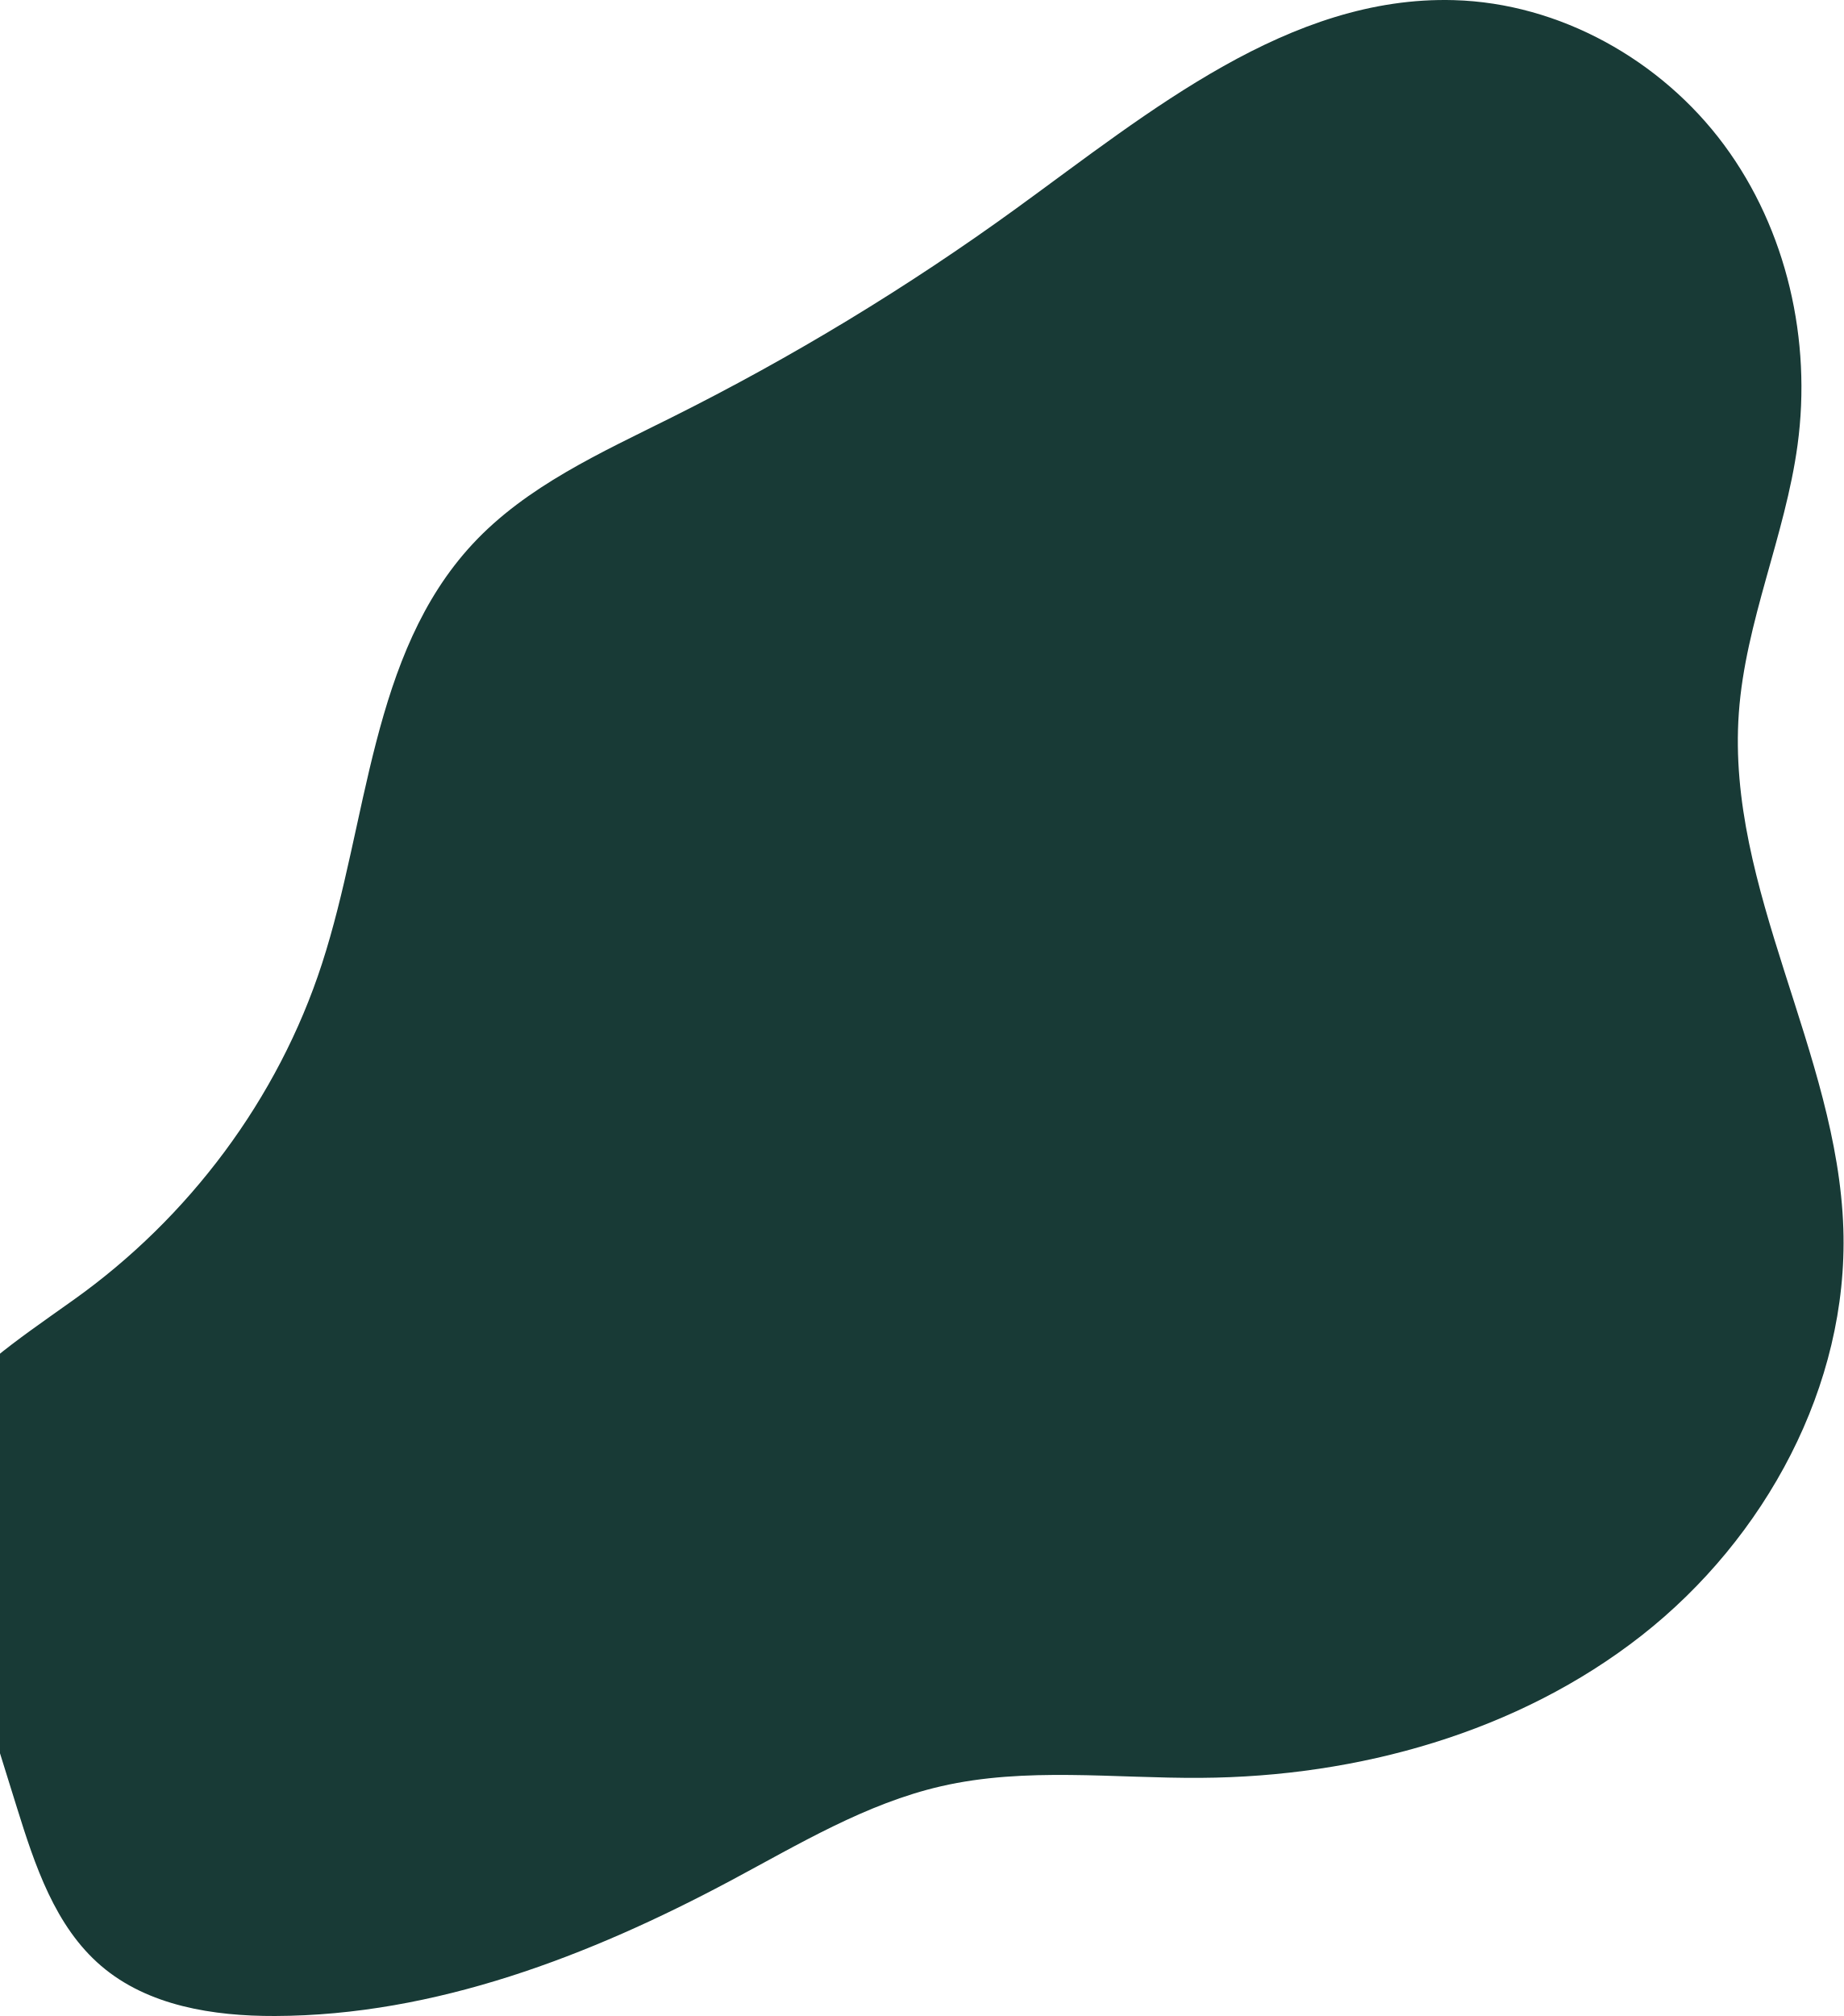
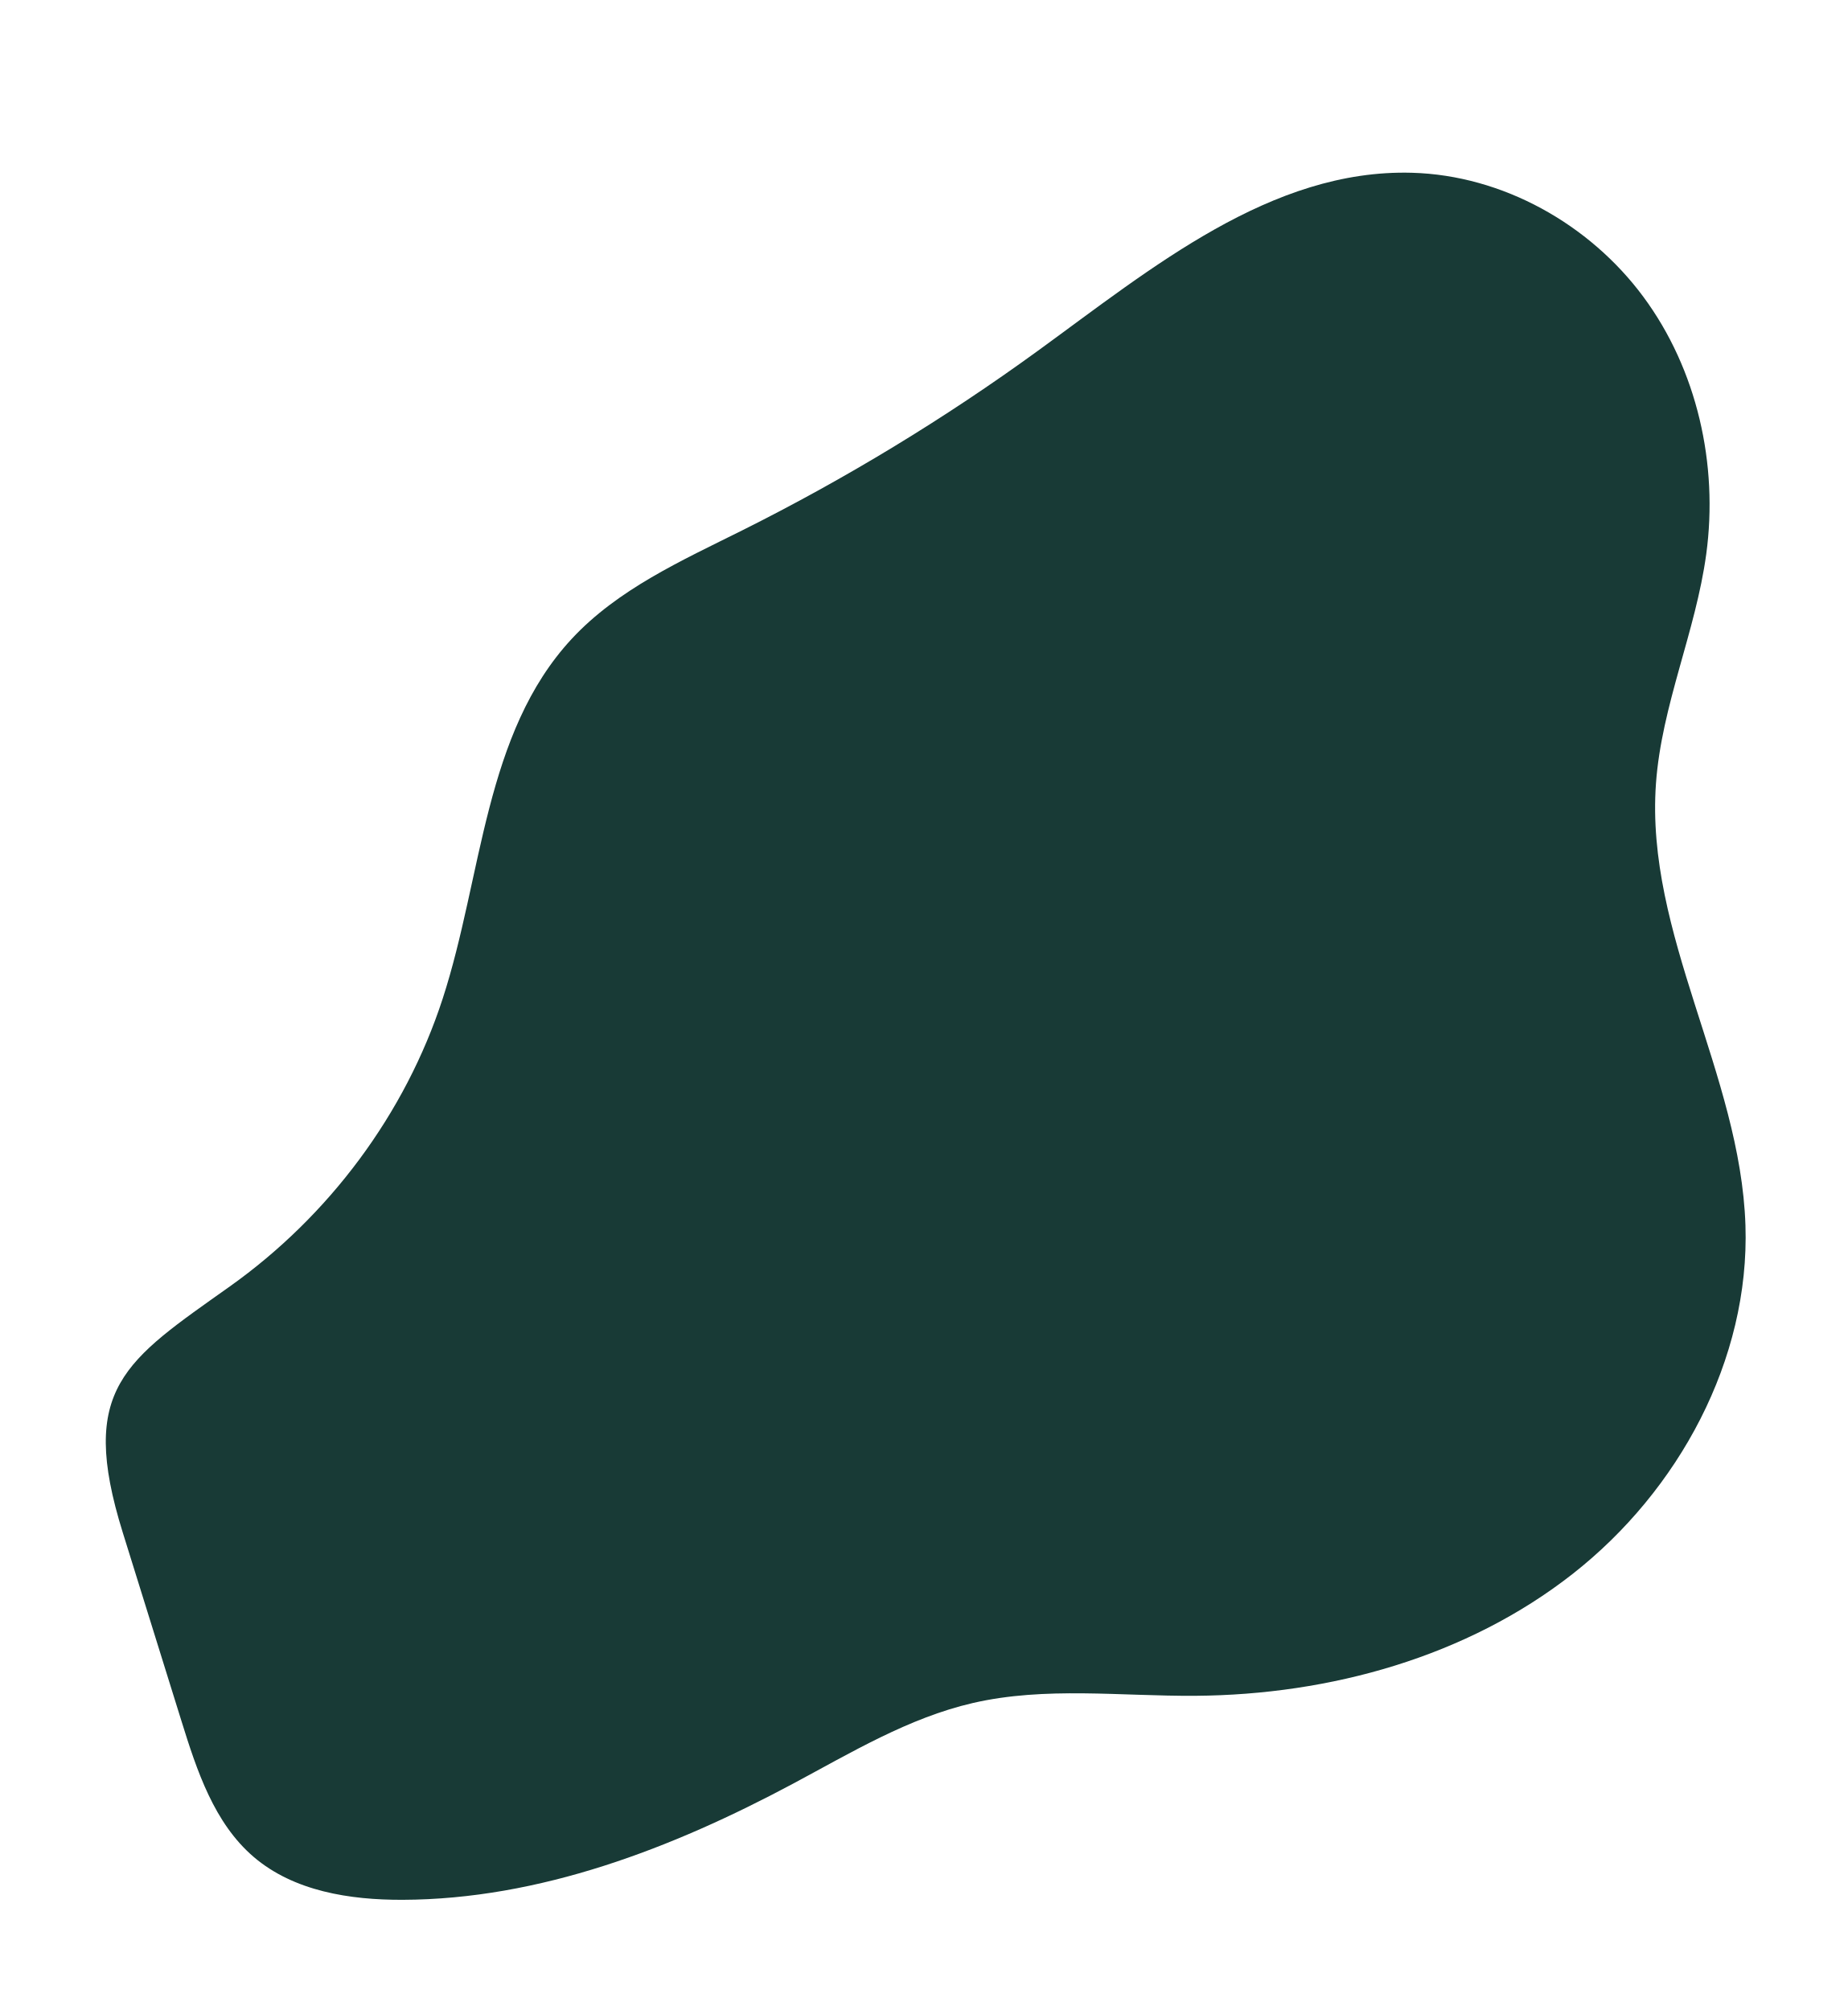
- <svg xmlns="http://www.w3.org/2000/svg" width="1392" height="1522" viewBox="0 0 1392 1522" fill="none">
-   <path d="M243.054 727.757C278.147 619.786 279.537 493.981 356.835 410.729C397.489 366.949 453.715 341.808 507.181 315.117C598.216 269.694 685.345 216.845 767.682 157.106C868.268 84.079 973.508 -3.401 1097.81 0.102C1177.62 2.336 1254.28 45.251 1301.76 109.381C1349.24 173.511 1368.02 257.026 1357.24 336.071C1347.93 404.509 1317.85 469.344 1312.92 538.245C1303.37 671.095 1387.46 794.565 1391.83 927.596C1395.72 1046.11 1332.86 1161.57 1239.49 1234.76C1146.11 1307.95 1025.48 1341.44 906.827 1342.21C841.173 1342.67 774.491 1333.83 710.529 1348.57C653.84 1361.61 603.154 1392.33 551.864 1419.72C445.193 1476.69 328.511 1521.62 207.638 1522C161.122 1522.14 111.766 1514.43 76.43 1484.22C41.518 1454.39 26.329 1408.17 12.67 1364.35L-39.064 1198.25C-78.69 1071.01 -36.848 1047 55.419 981.44C142.608 919.443 209.955 829.629 243.054 727.757Z" fill="#183A36" />
+ <svg xmlns="http://www.w3.org/2000/svg" version="1.1" id="Capa_1" x="0px" y="0px" viewBox="0 0 808.57 880" style="enable-background:new 0 0 808.57 880;" xml:space="preserve">
+   <style type="text/css">
+ 	.st0{fill:#183A36;}
+ </style>
+   <path class="st0" d="M193.79,437.16c17.42-53.64,18.11-116.14,56.47-157.47c20.18-21.74,48.09-34.24,74.63-47.49  c45.17-22.57,88.47-48.87,129.31-78.55c49.93-36.29,102.18-79.74,163.87-78.01c39.62,1.11,77.66,22.43,101.24,54.29  c23.57,31.86,32.87,73.38,27.54,112.65c-4.62,34.01-19.55,66.21-22.01,100.45c-4.75,65.96,37,127.33,39.17,193.43  c1.93,58.88-29.27,116.24-75.62,152.6c-46.35,36.36-106.23,52.96-165.13,53.38c-32.59,0.23-65.69-4.16-97.44,3.16  c-28.13,6.49-53.3,21.74-78.76,35.35c-52.94,28.3-110.85,50.62-170.88,50.81c-23.09,0.07-47.58-3.76-65.13-18.77  c-17.33-14.82-24.87-37.79-31.64-59.56c-8.56-27.5-17.12-55.01-25.69-82.52c-19.67-63.21,1.1-75.14,46.9-107.71  C143.93,532.4,177.35,487.78,193.79,437.16z" />
</svg>
